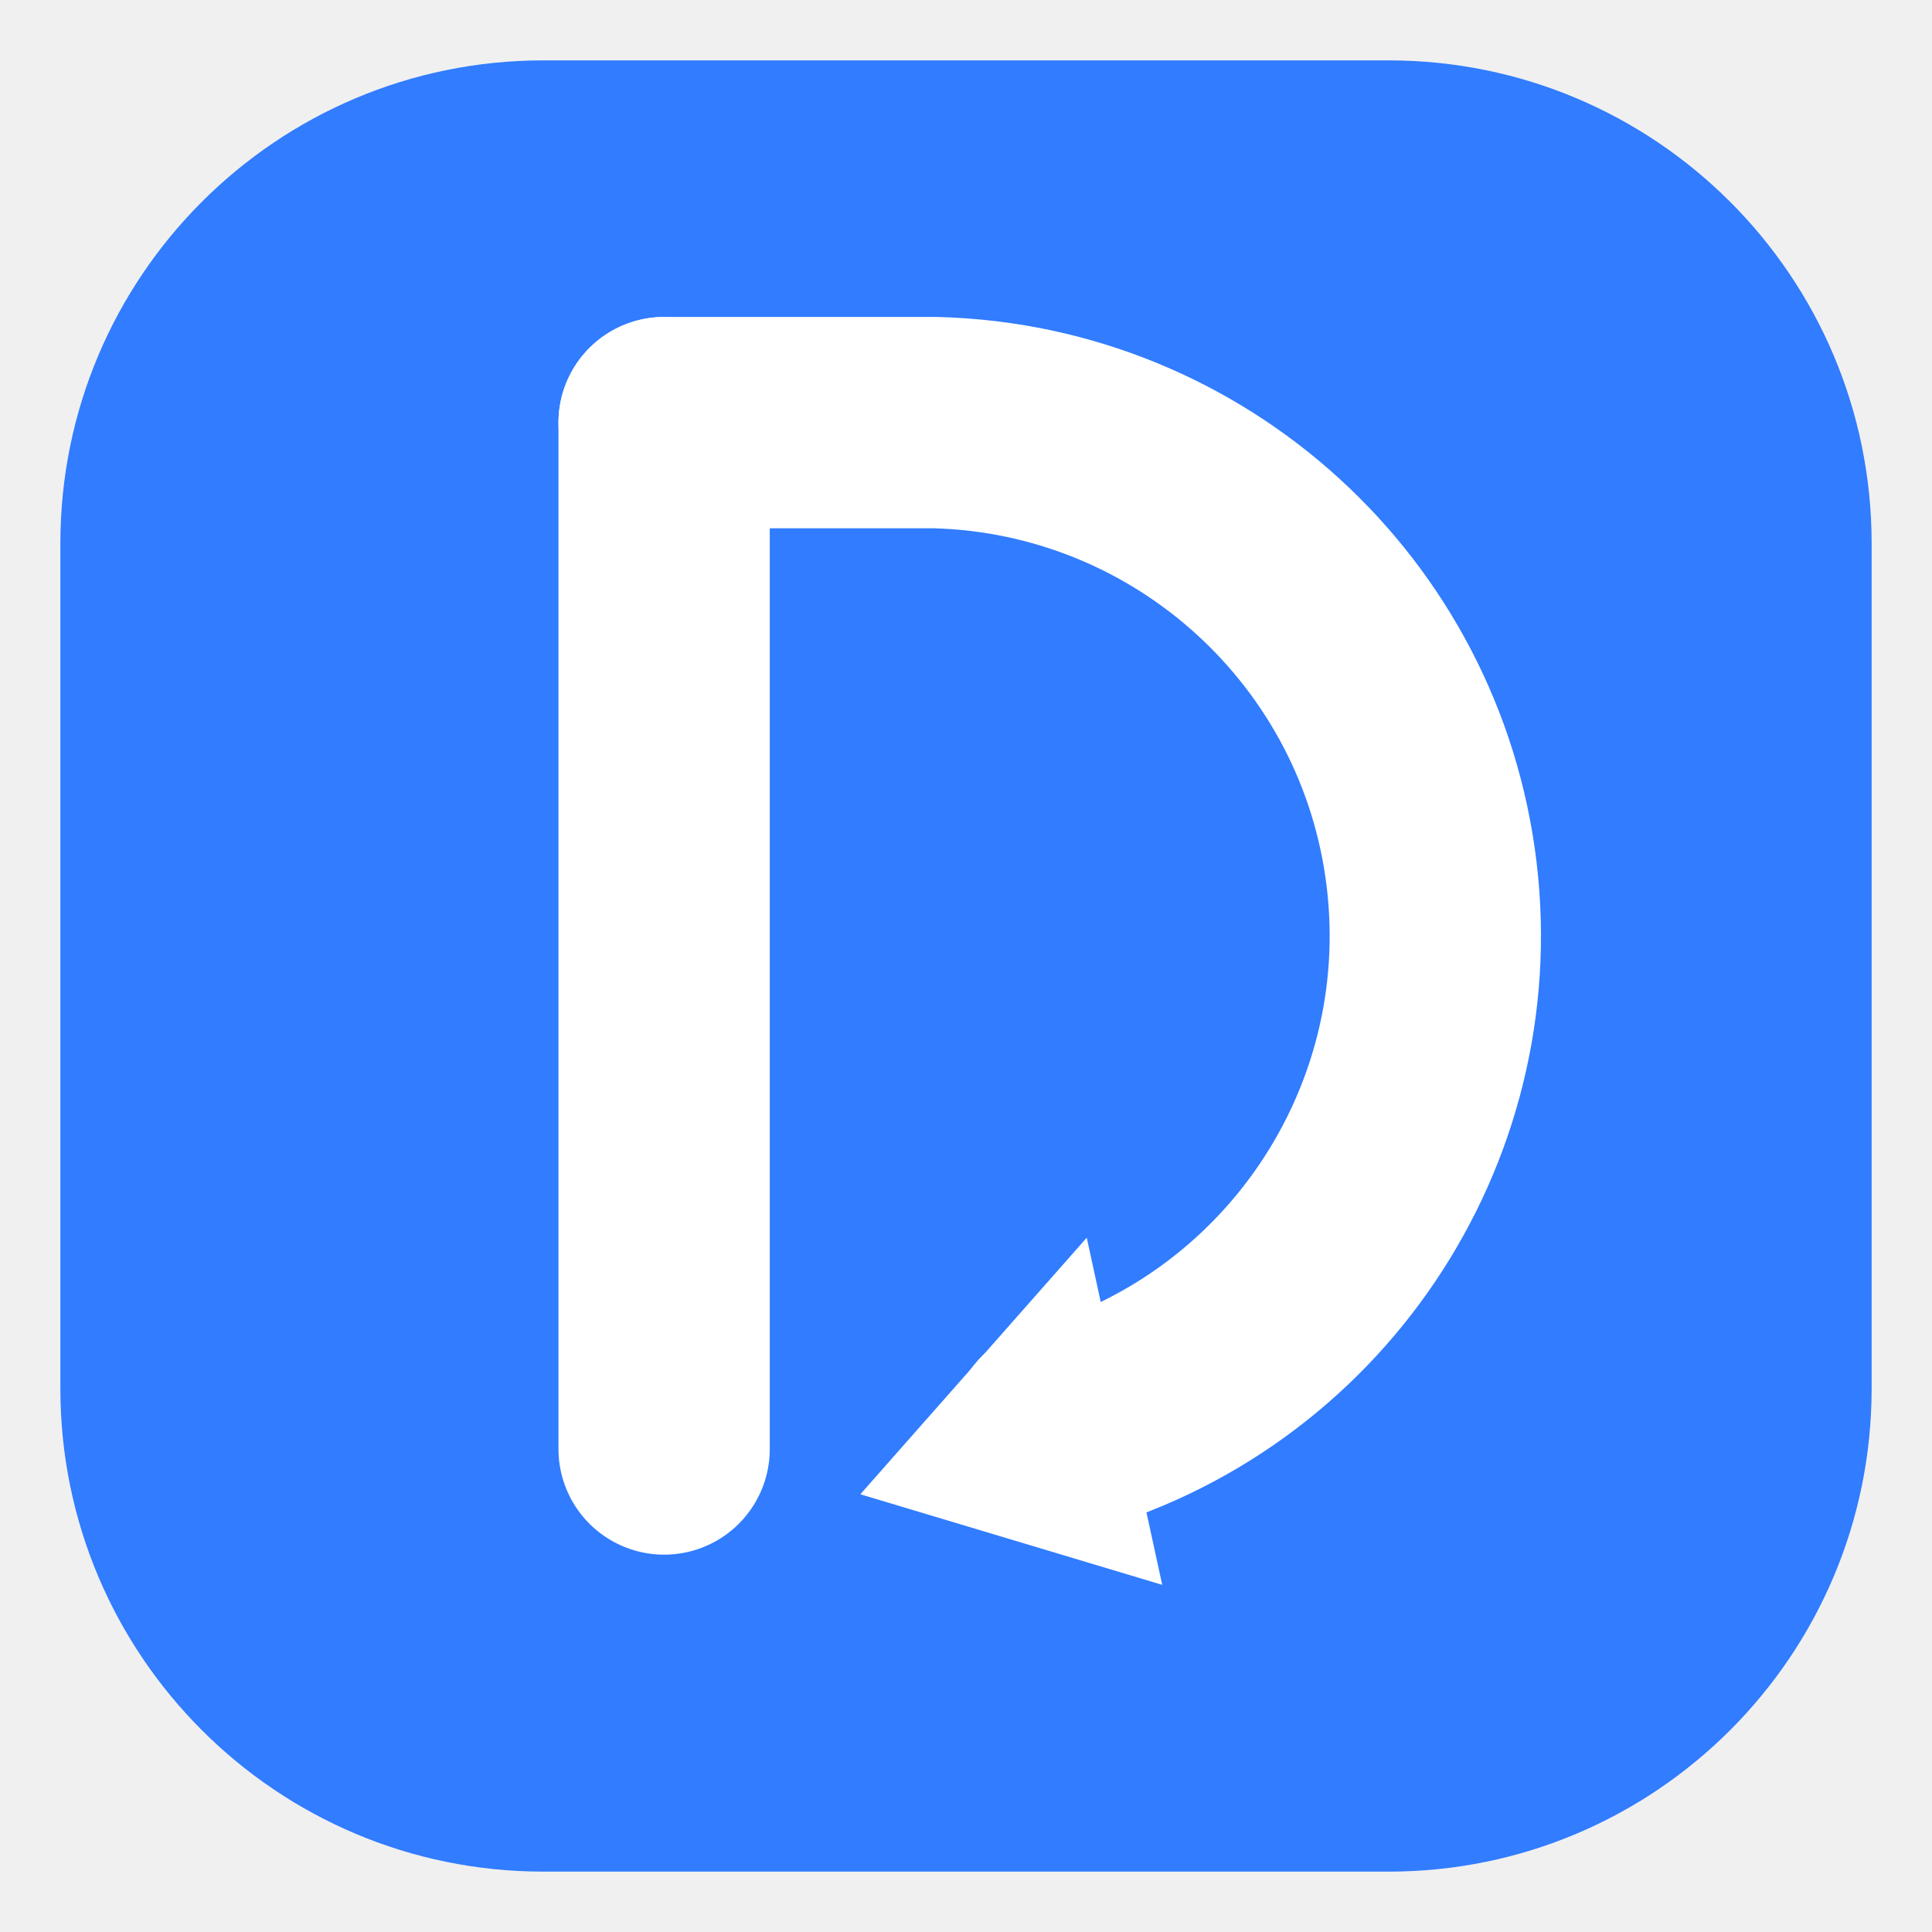
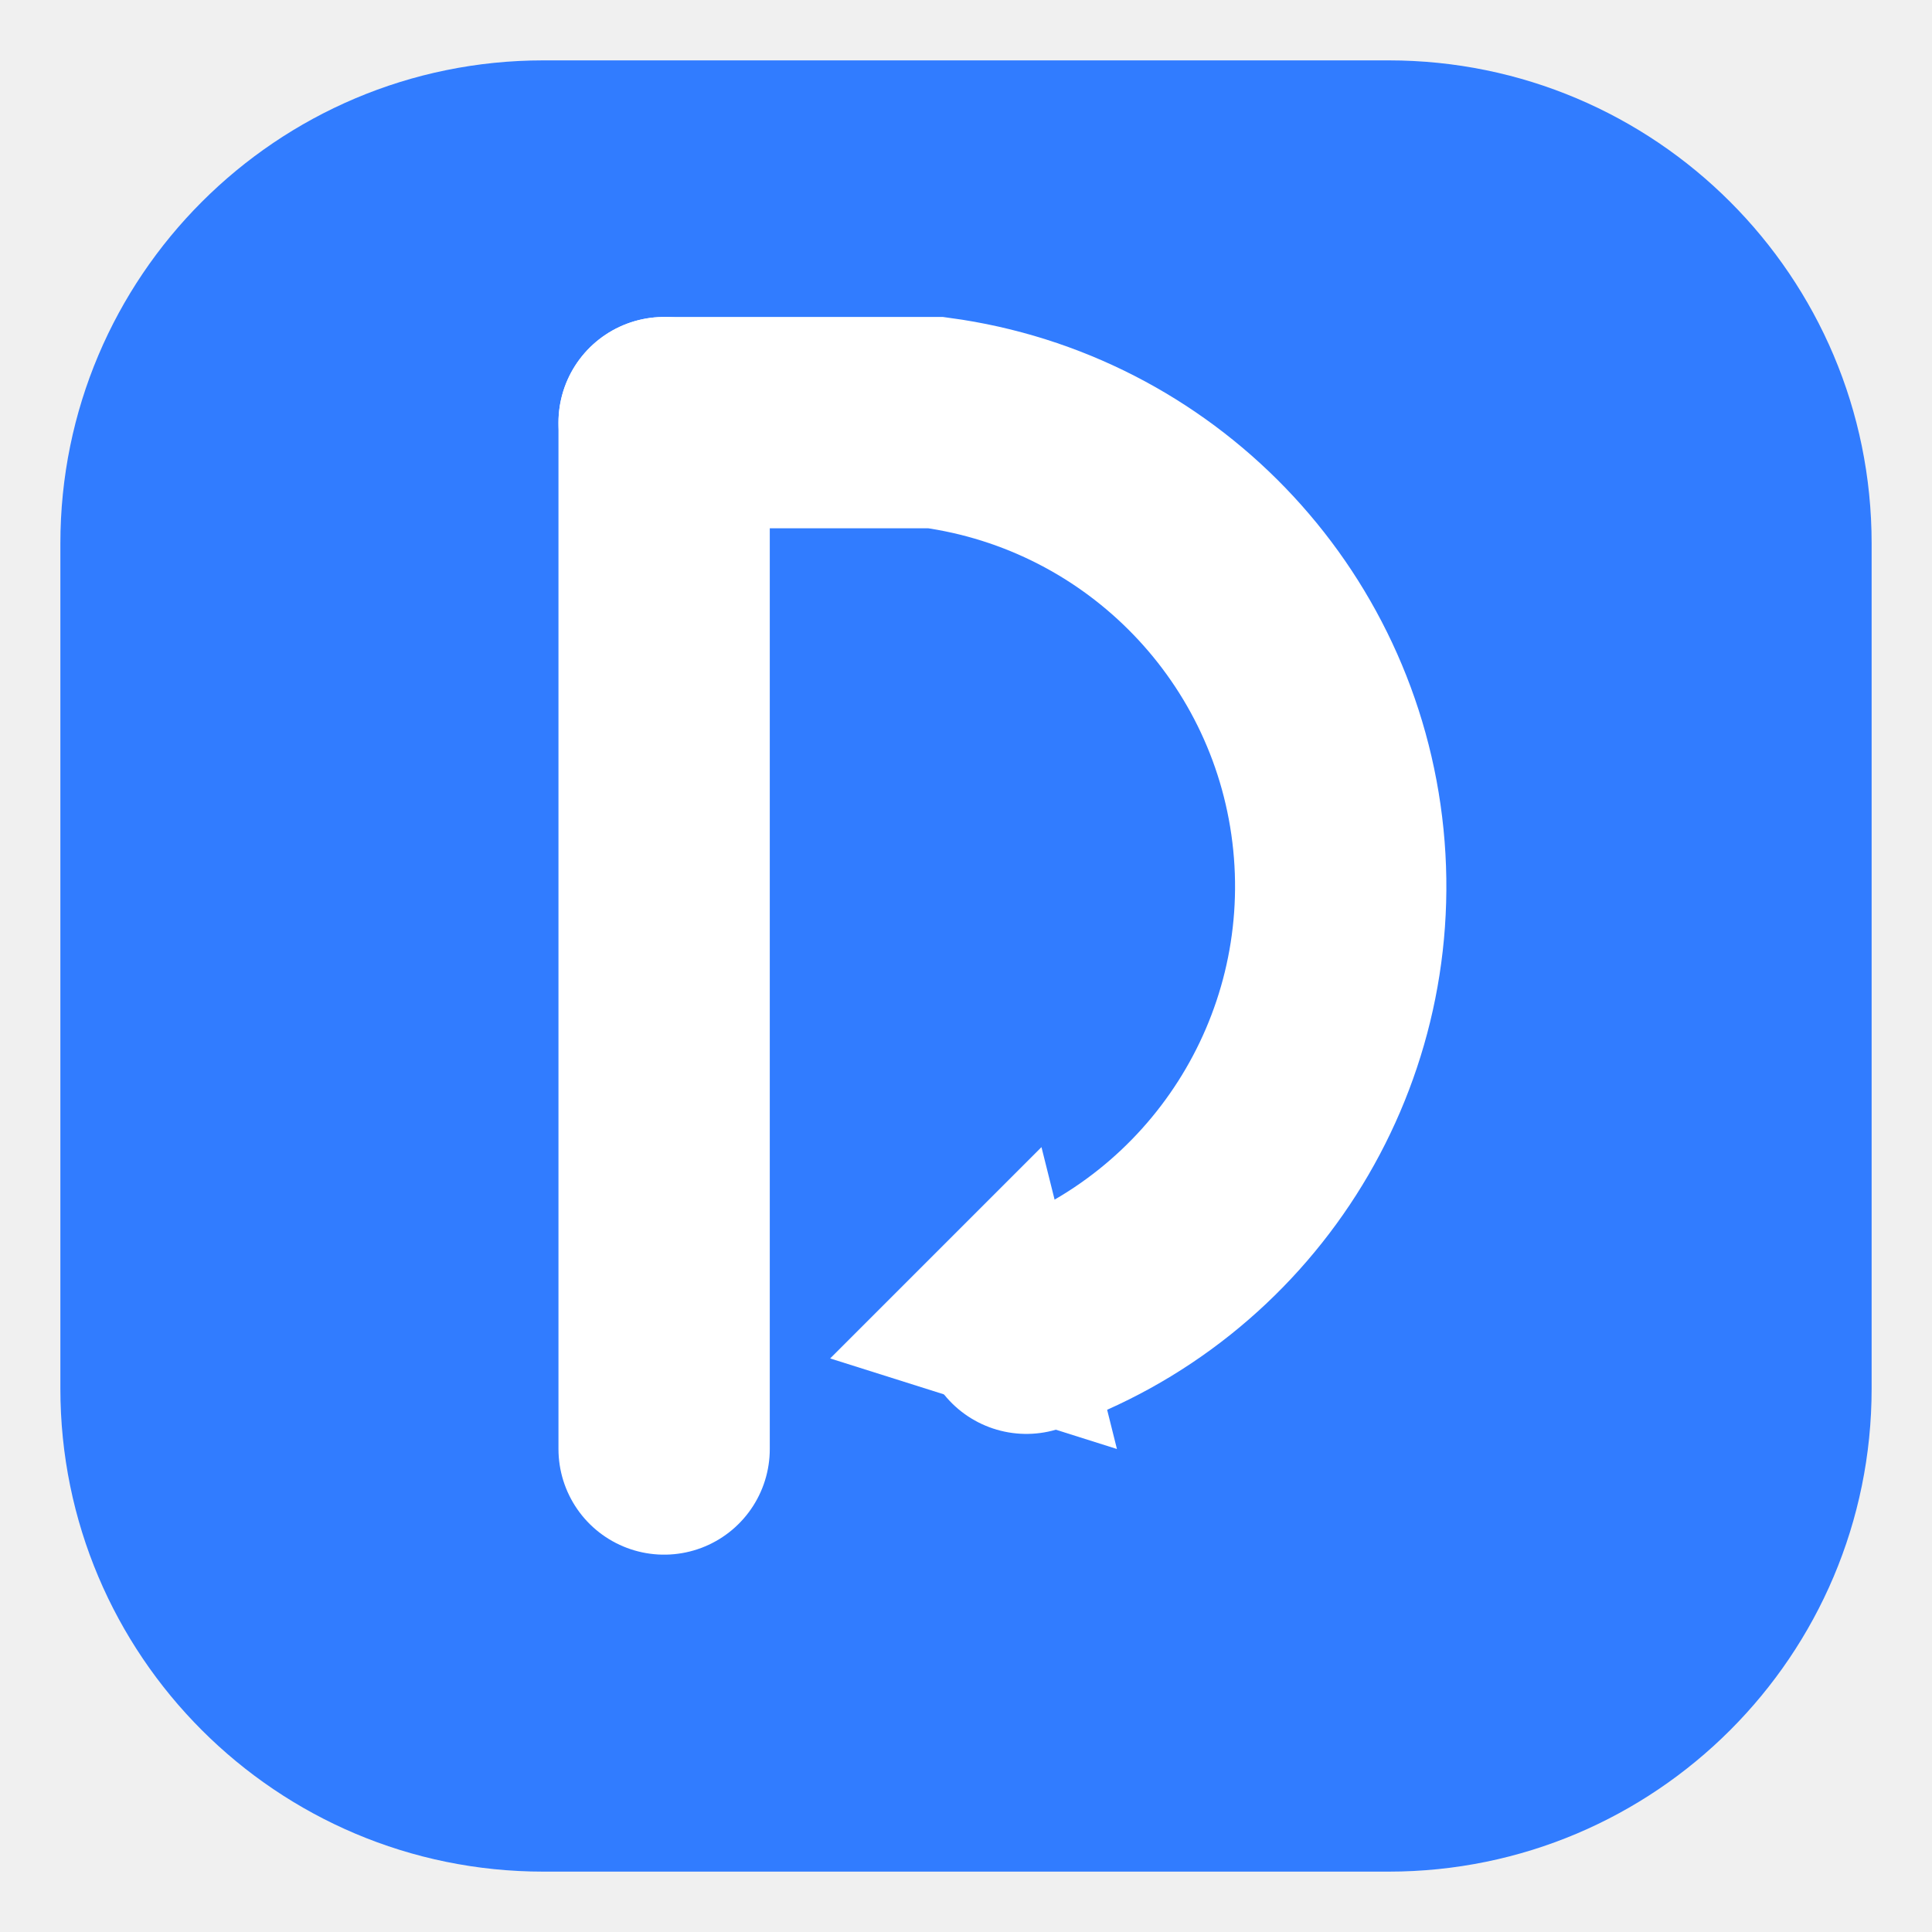
<svg xmlns="http://www.w3.org/2000/svg" viewBox="0 0 64 64" width="64" height="64">
  <rect x="2" y="2" width="60" height="60" rx="16" fill="#317CFF" />
  <g fill="none" stroke="#ffffff" stroke-width="7" stroke-linecap="round">
-     <path d="M22 14 H31 a17 17 0 0 1 4 33.4" />
+     <path d="M22 14 H31 a15.5 15.5 0 0 1 3 30" />
    <path d="M22 14 V48" />
  </g>
-   <path d="M36 41 L28.5 49.5 L38.5 52.5 Z" fill="#ffffff" />
+   <path d="M34.5 38 L27.5 45 L37 48 Z" fill="#ffffff" />
</svg>
